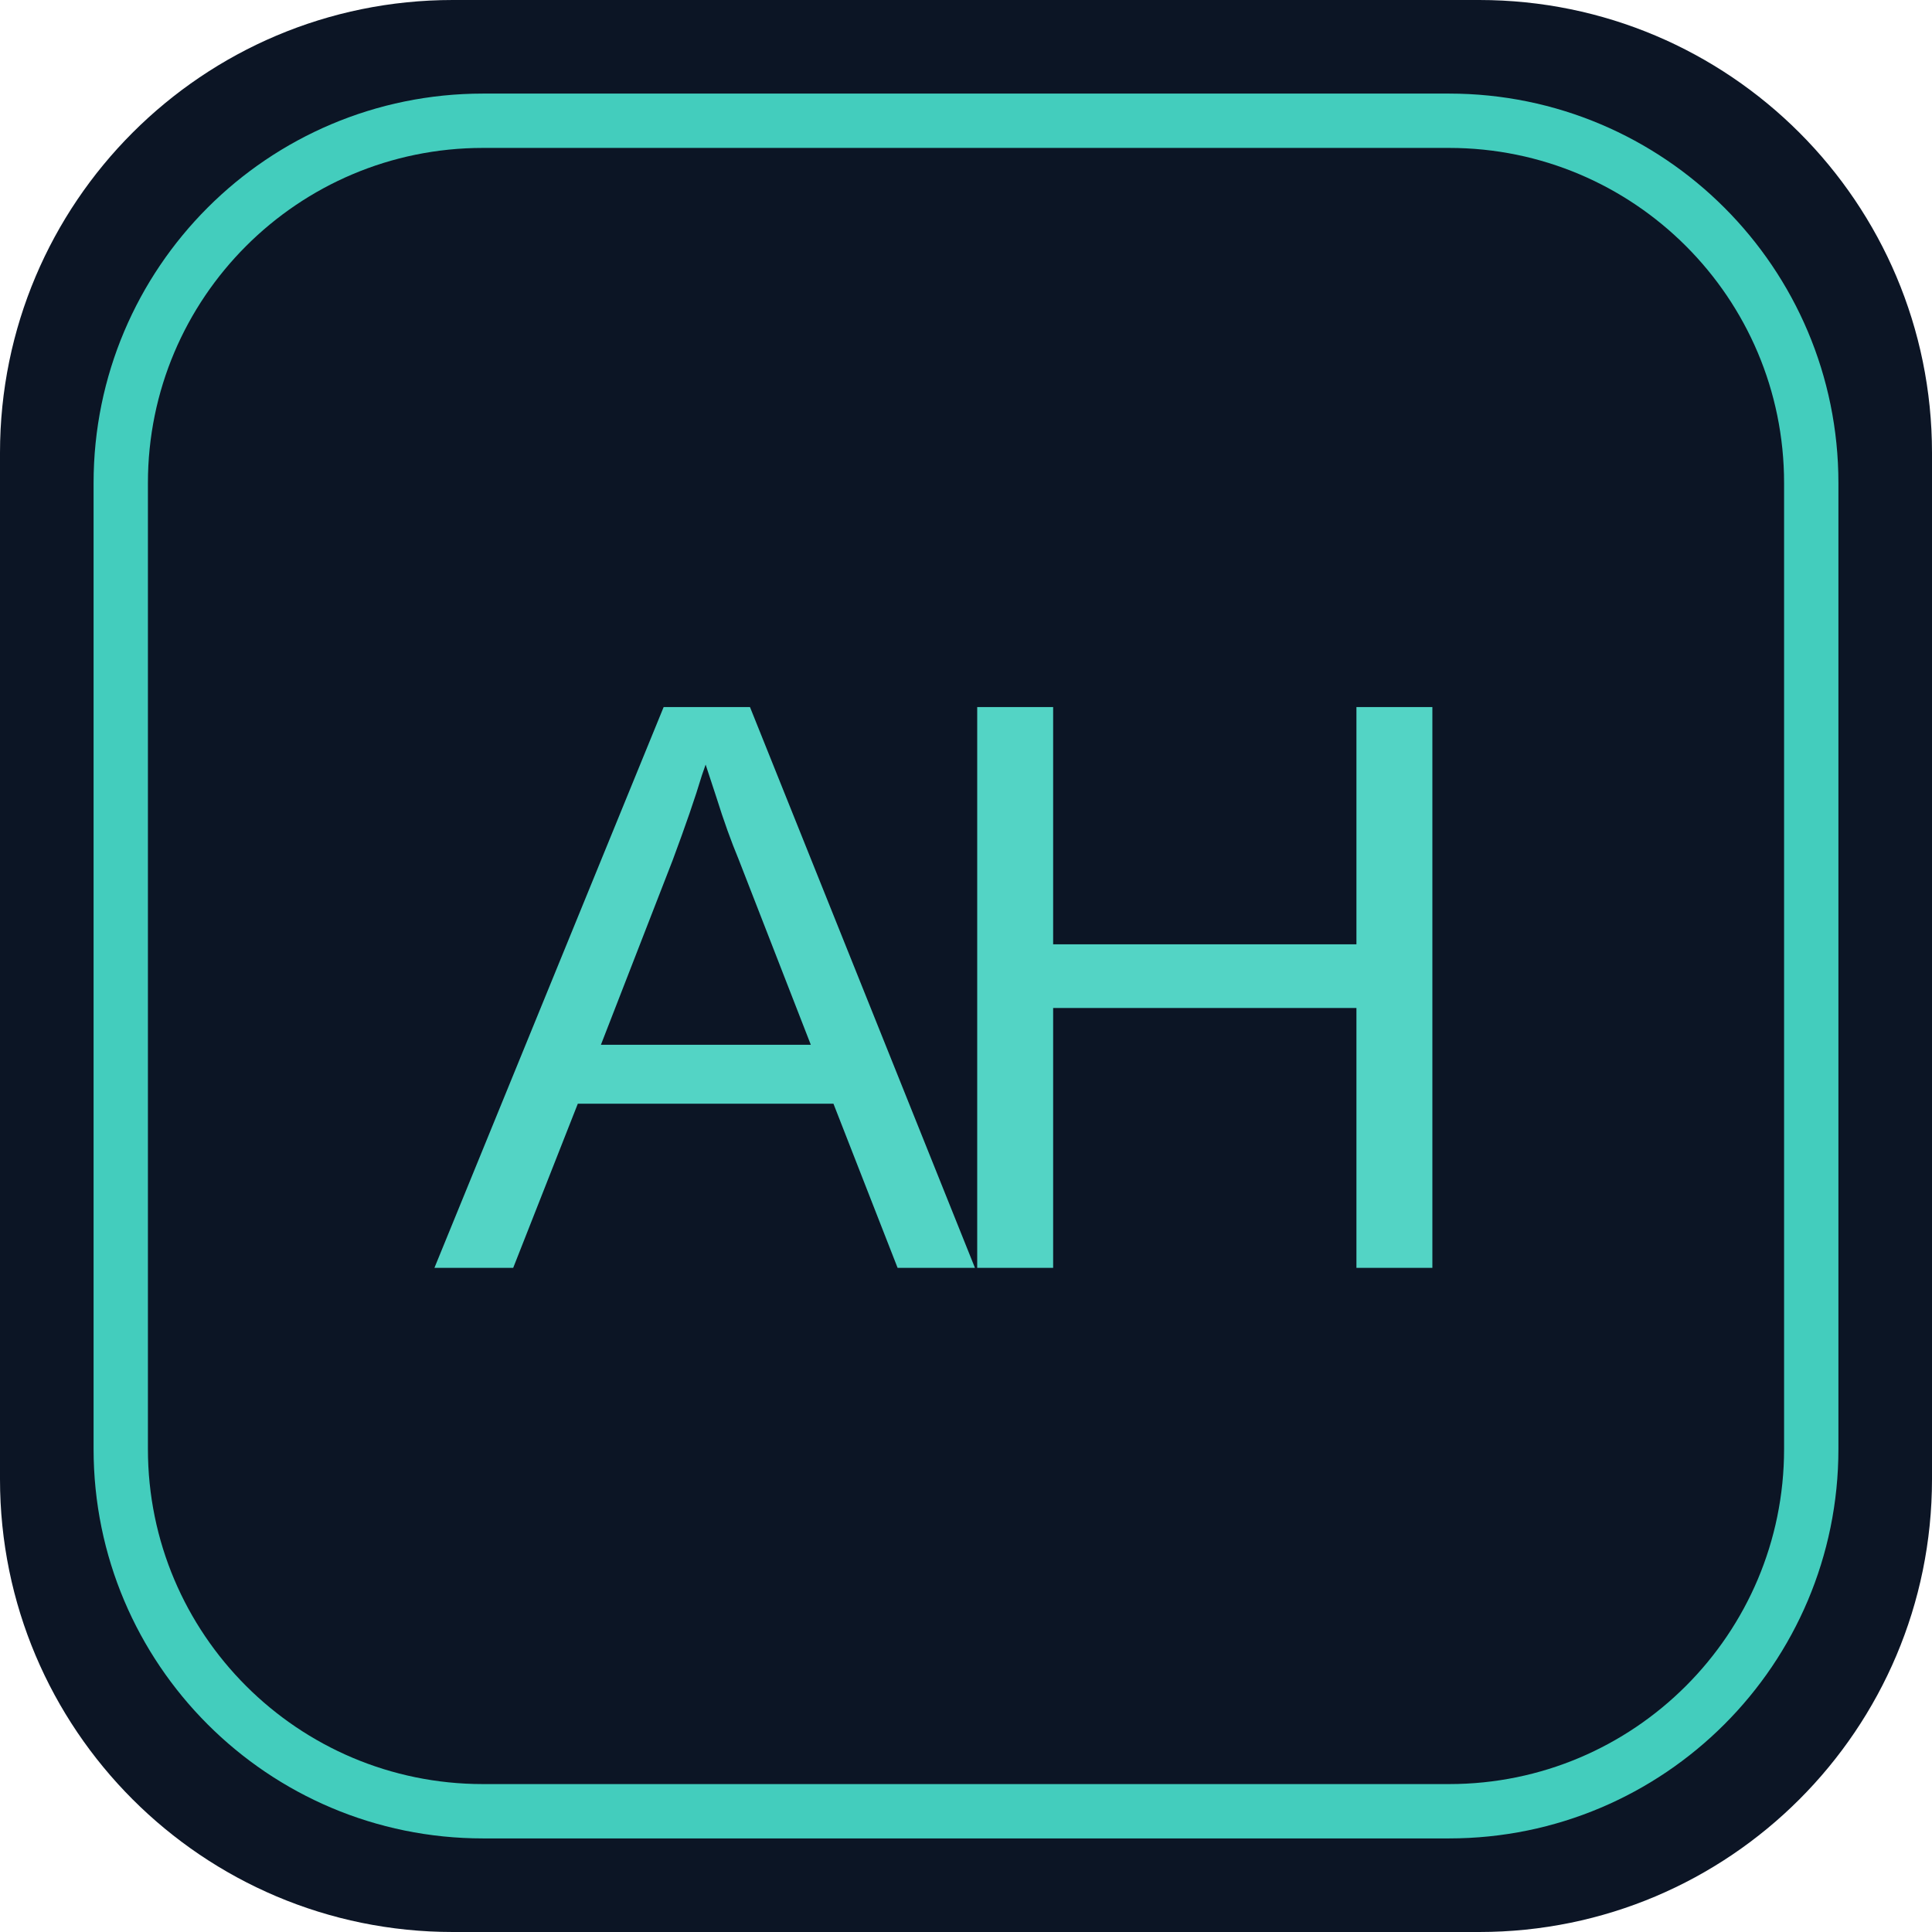
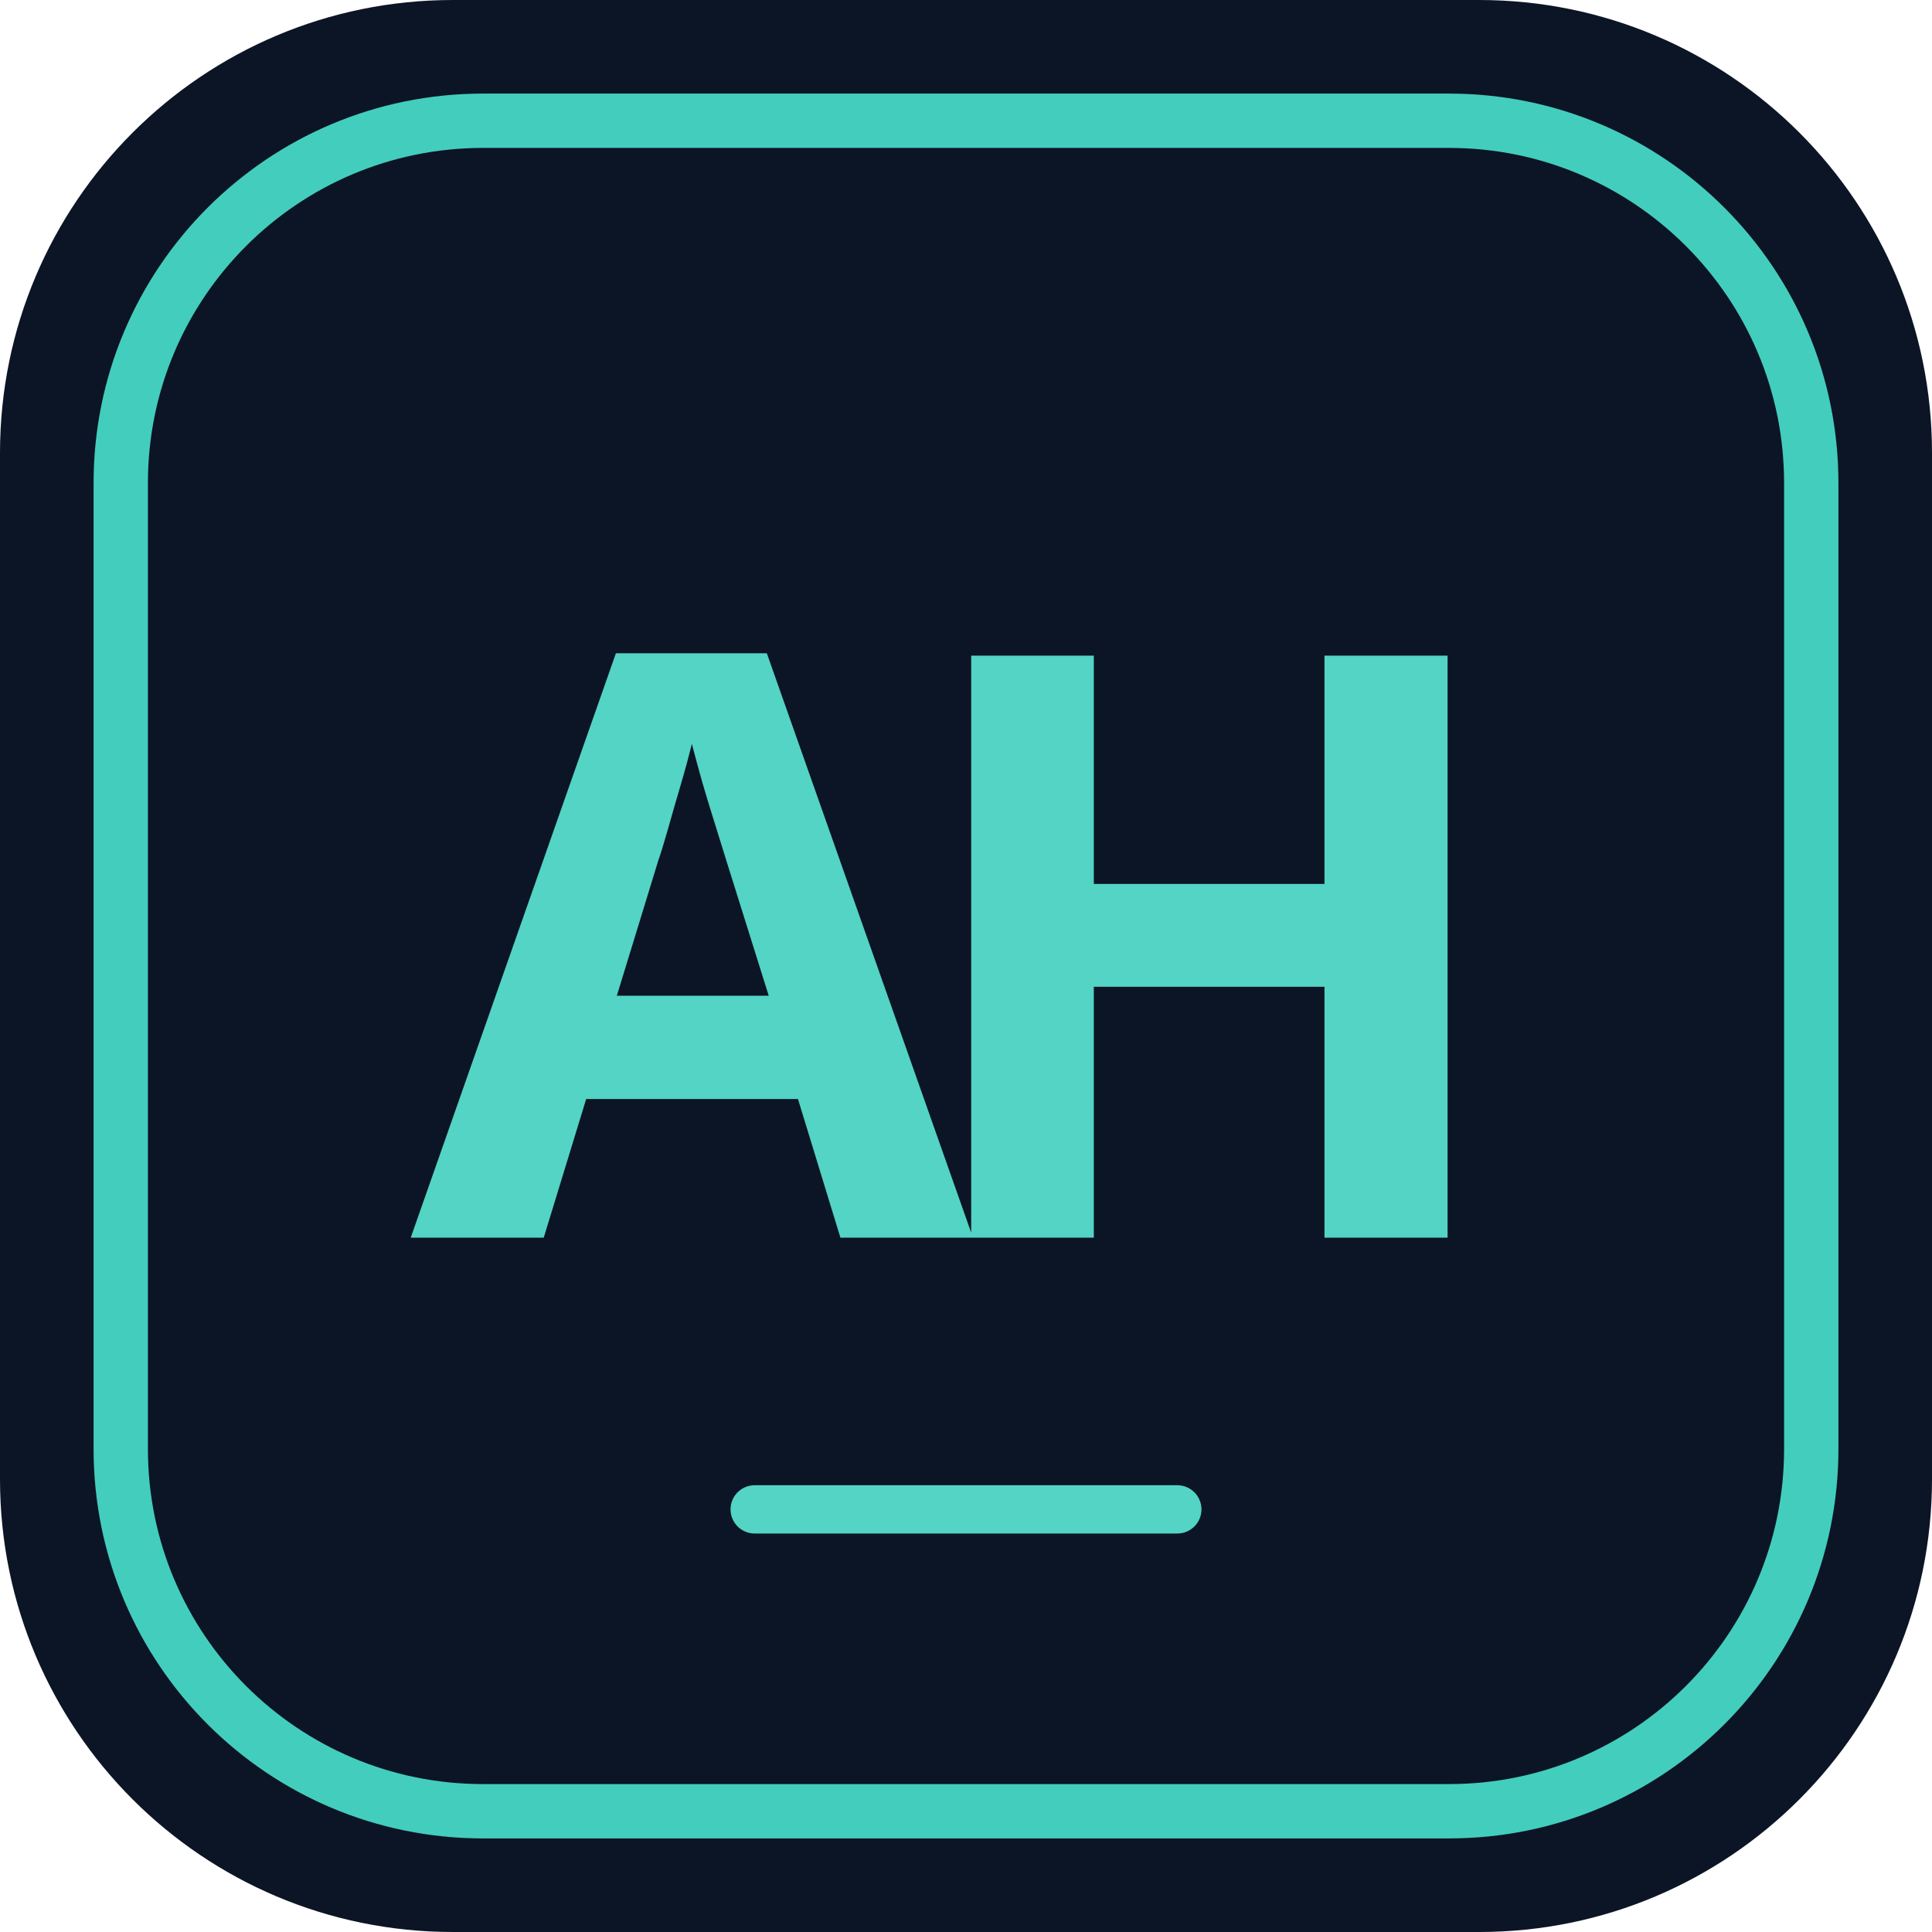
<svg xmlns="http://www.w3.org/2000/svg" viewBox="0 0 64 64">
  <rect width="64" height="64" rx="15" fill="#0c1525" />
  <rect x="4" y="4" width="56" height="56" rx="12" fill="none" stroke="#43cdbd" stroke-width="1.8" />
-   <text x="32" y="42" text-anchor="middle" font-family="Arial, sans-serif" font-size="27" font-weight="500" letter-spacing="-2.2" fill="#53d4c5">AH</text>
+   <text x="32" y="41" text-anchor="middle" font-family="Arial Narrow, IBM Plex Sans, sans-serif" font-size="27" font-weight="600" letter-spacing="-2.5" fill="#53d4c5">AH</text>
+   <path d="M25 50h14" stroke="#53d4c5" stroke-width="1.6" stroke-linecap="round" />
</svg>
